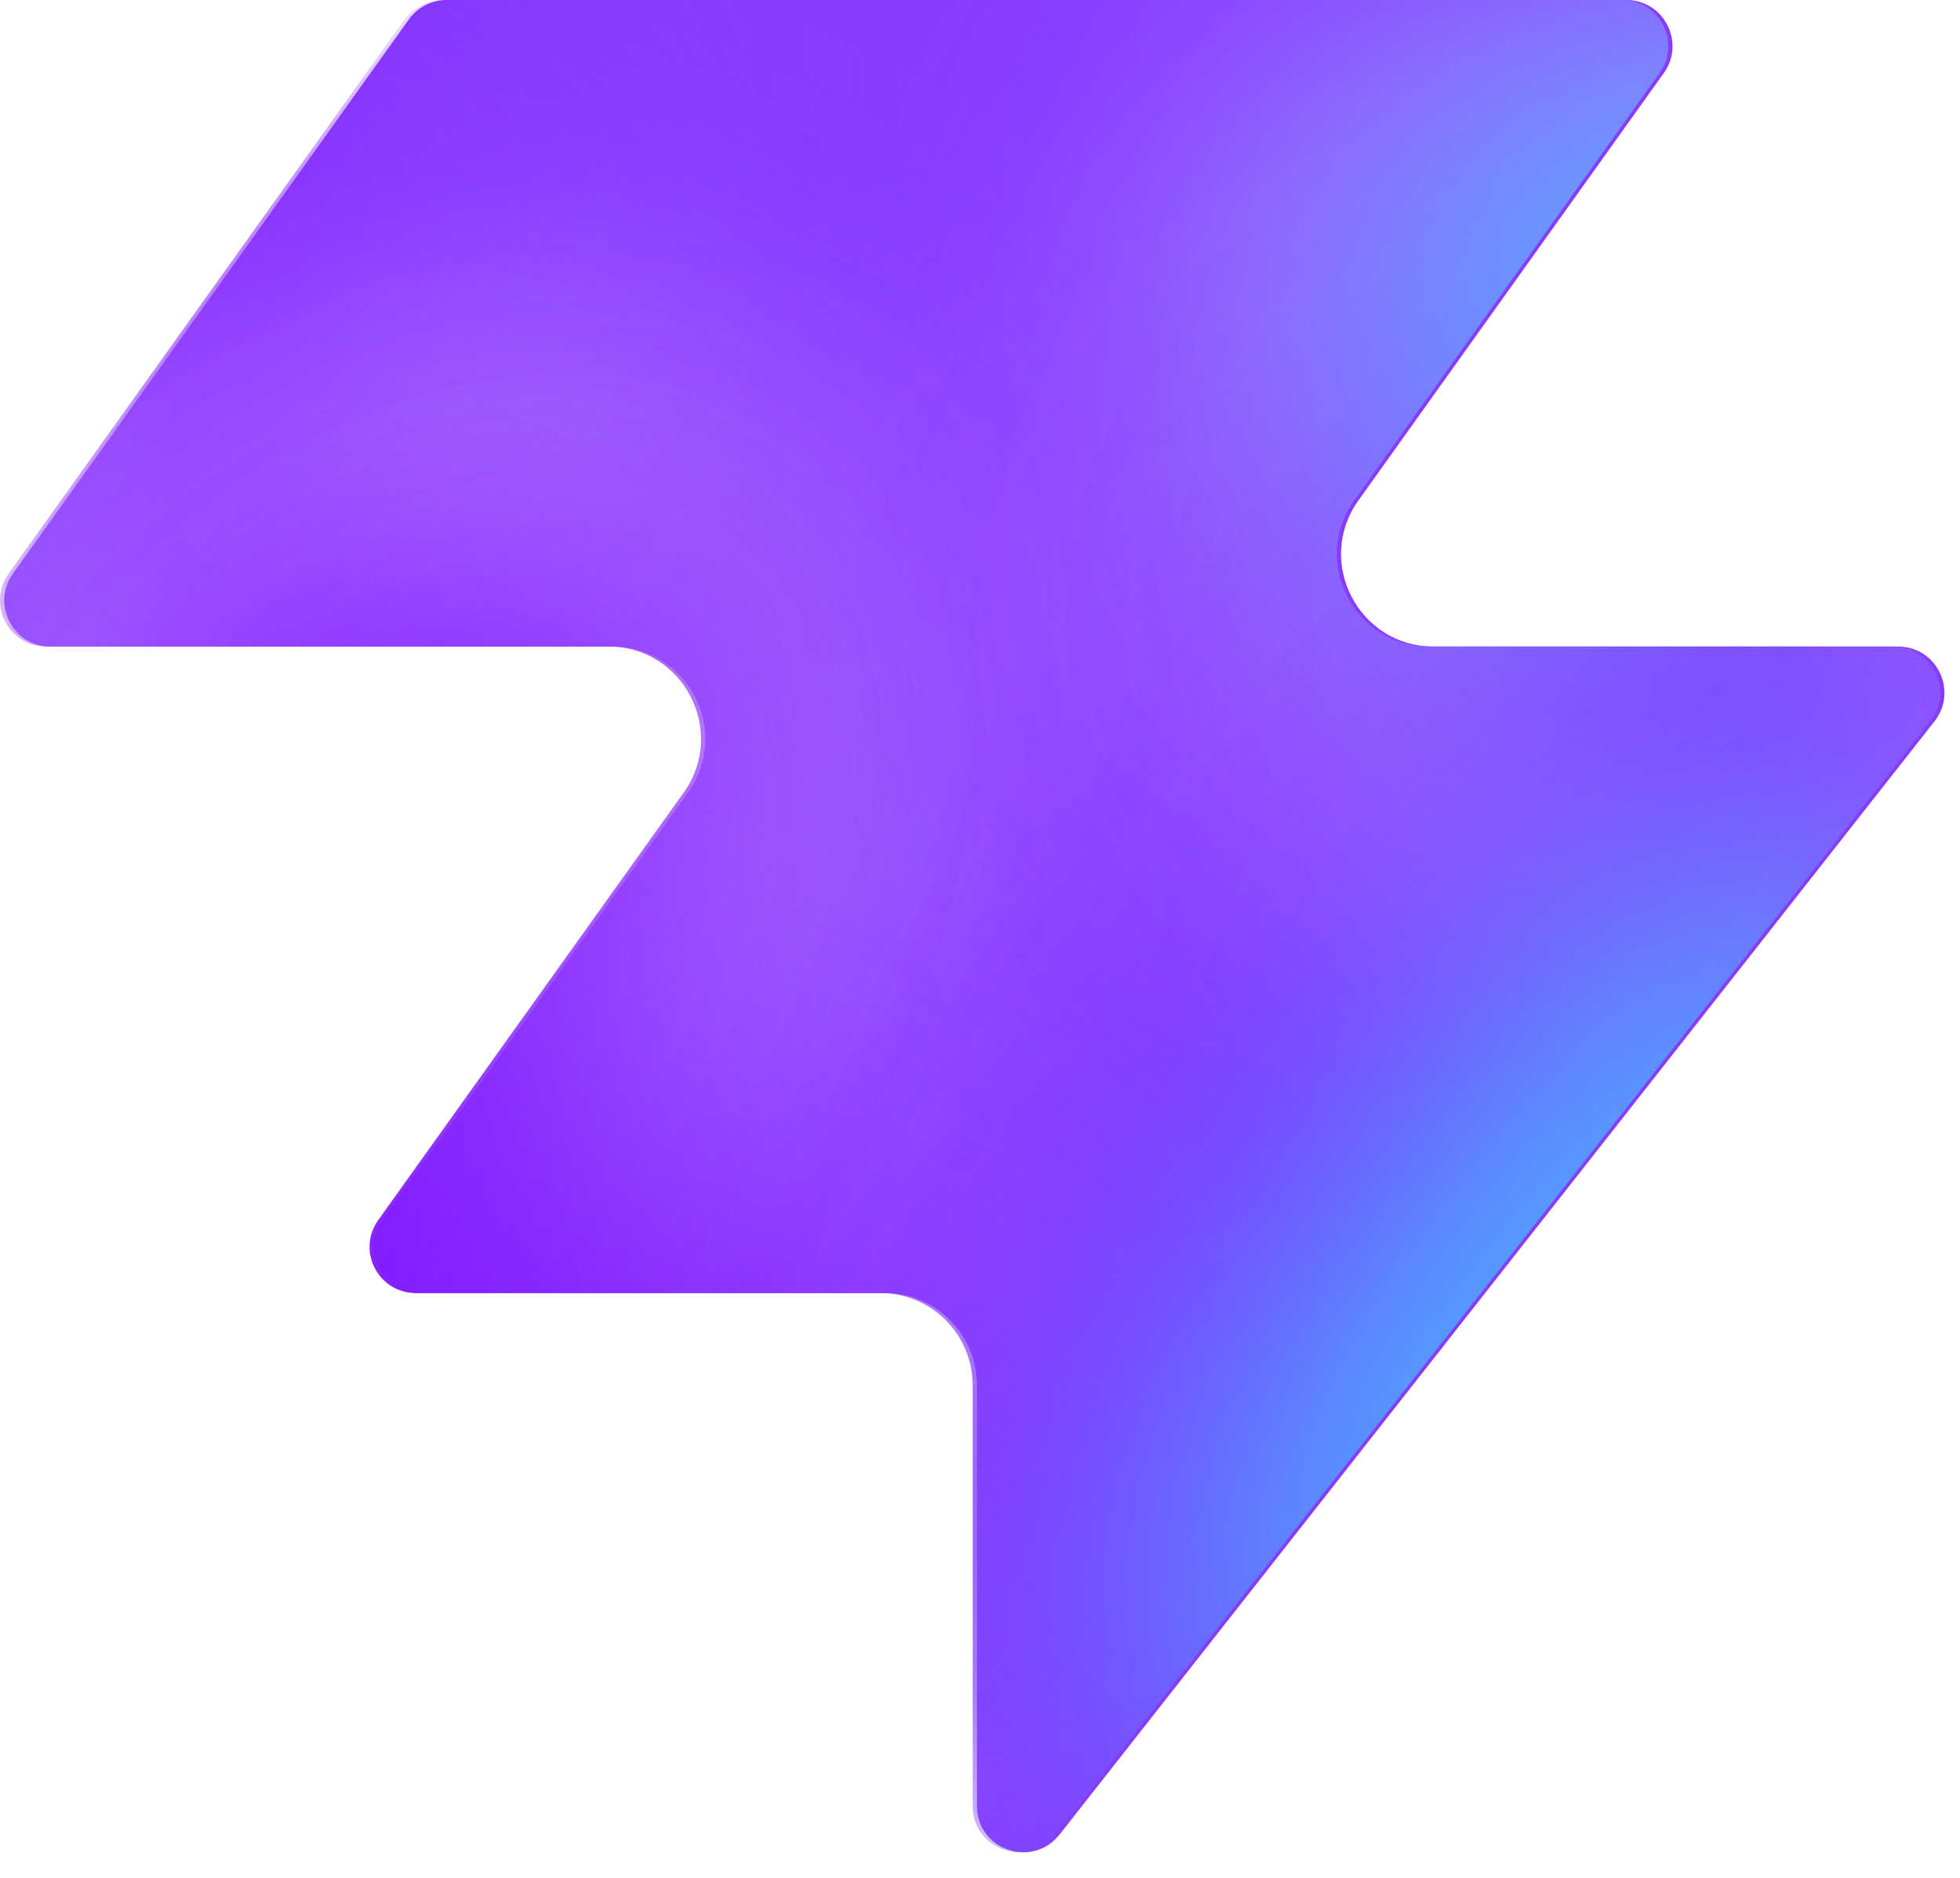
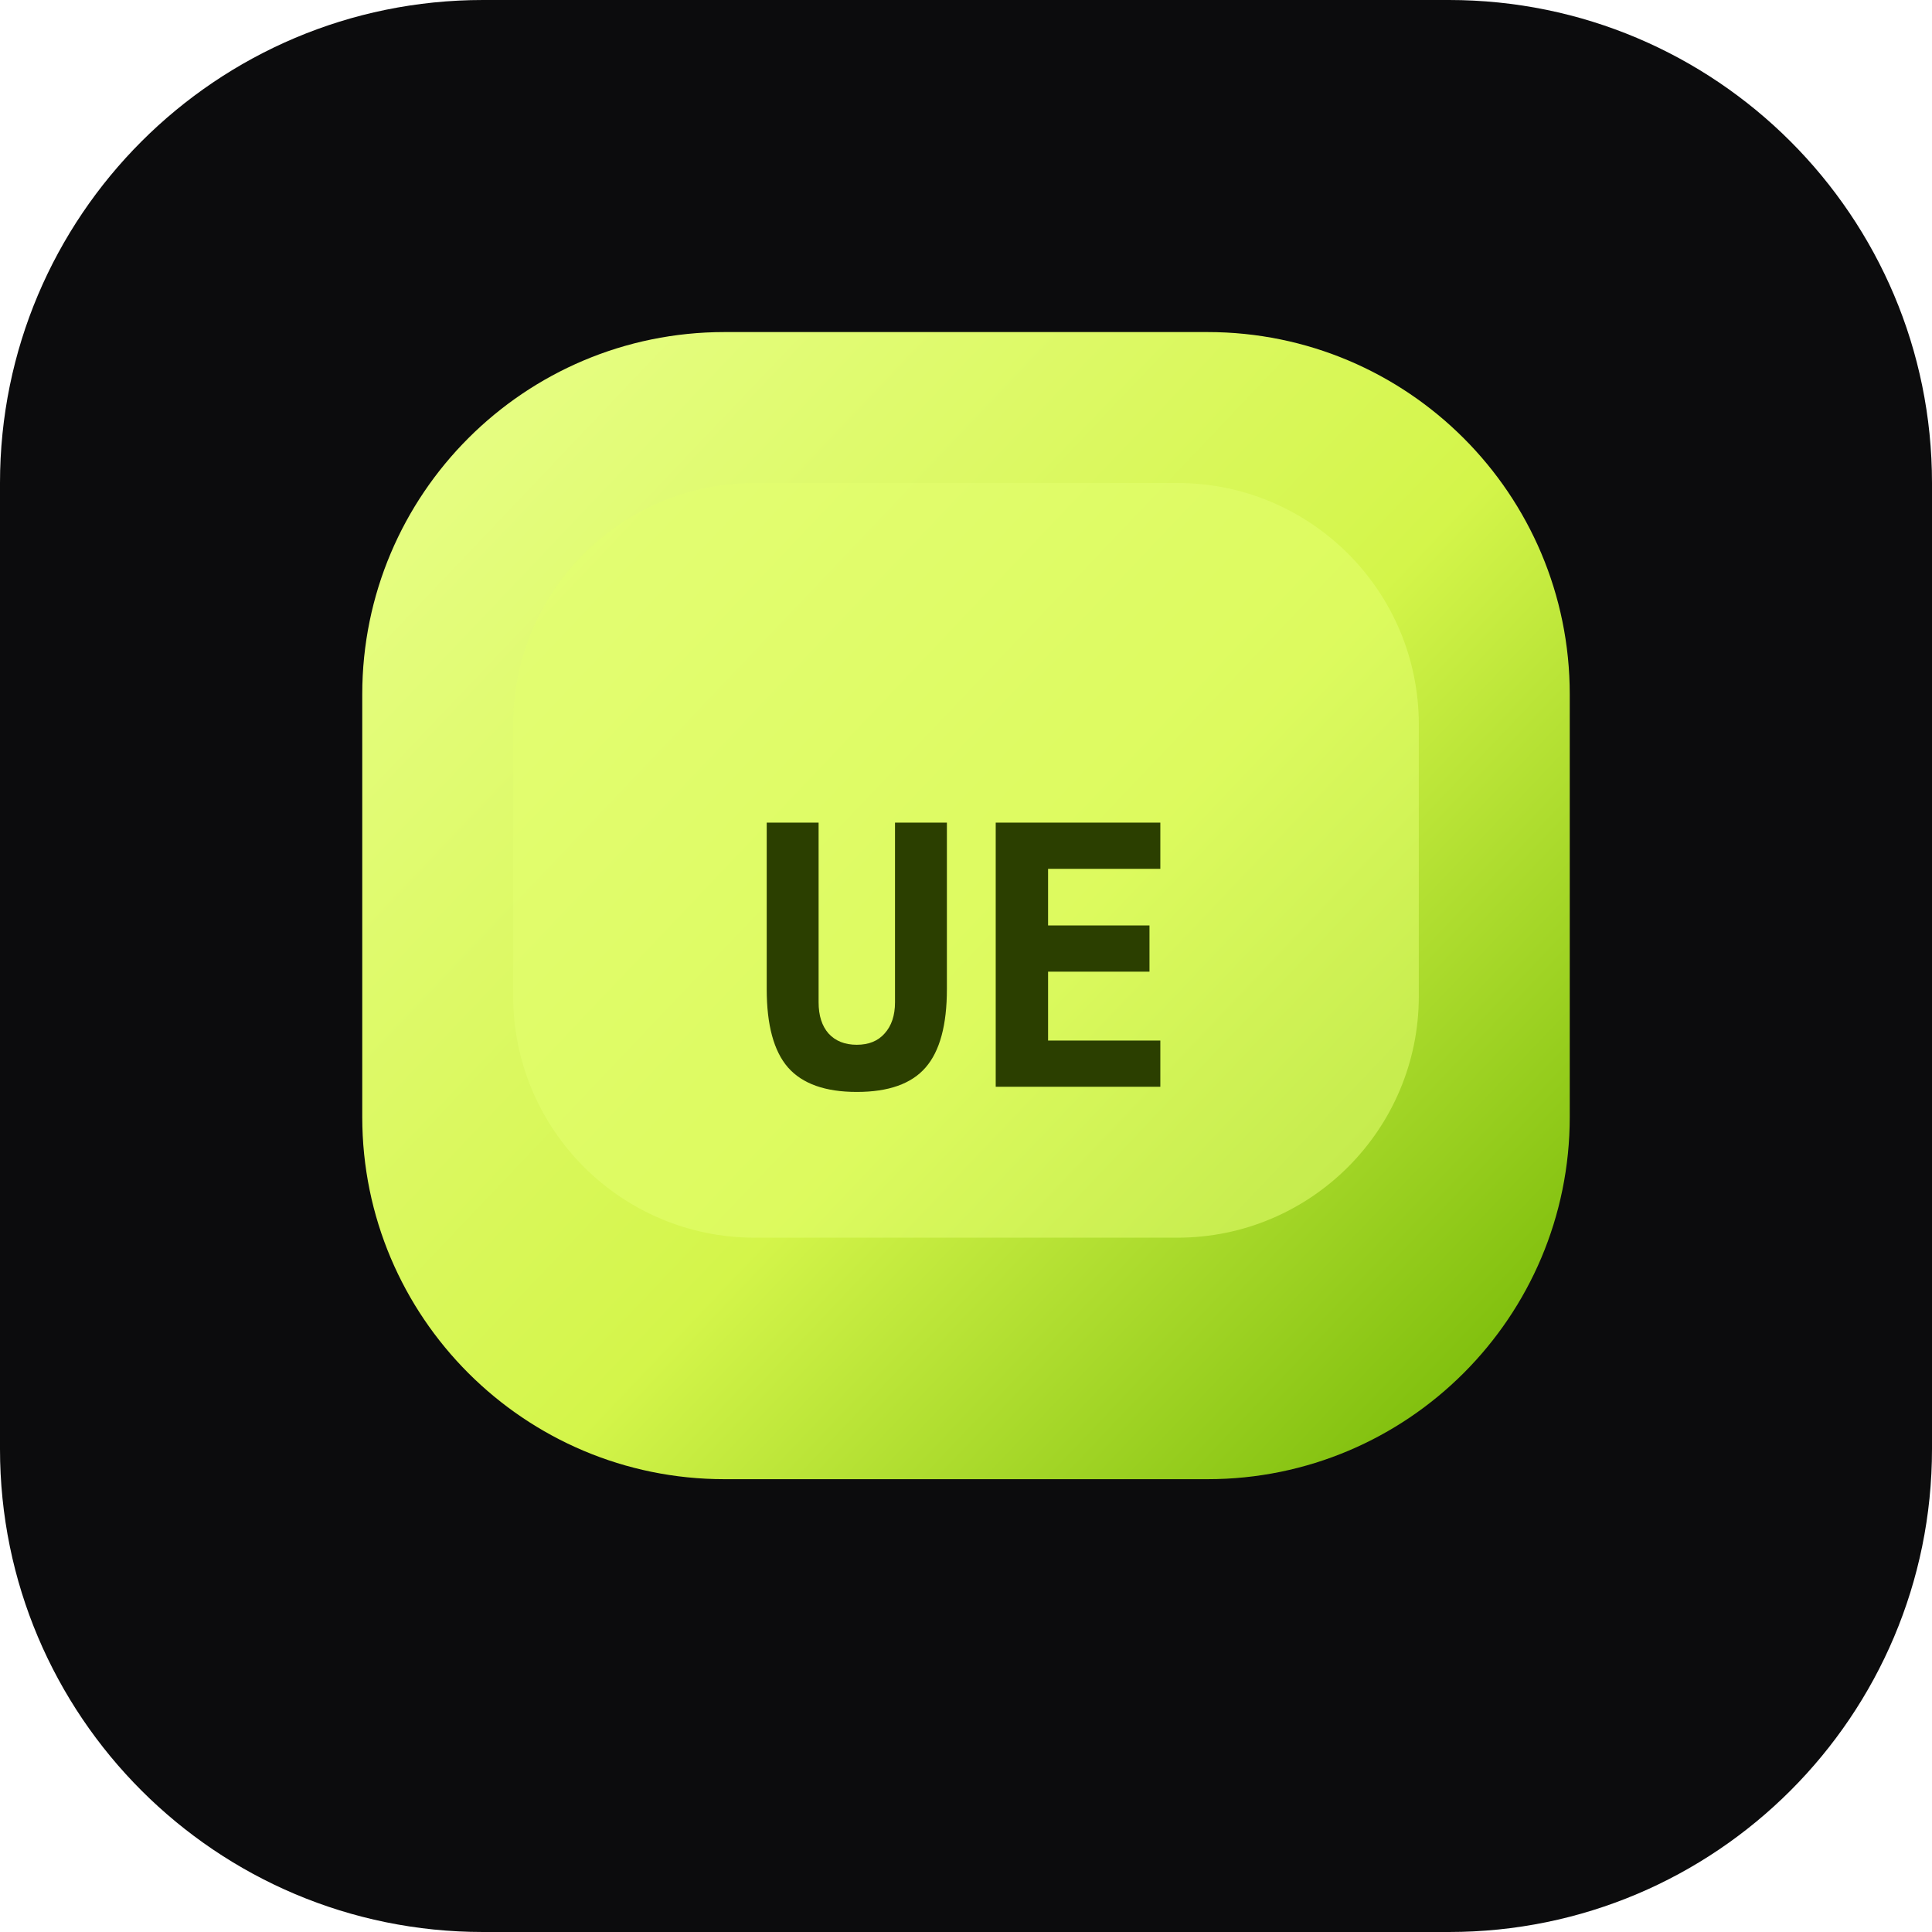
- <svg xmlns="http://www.w3.org/2000/svg" width="48" height="46" fill="none" viewBox="0 0 48 46">
-   <path fill="#863bff" d="M25.946 44.938c-.664.845-2.021.375-2.021-.698V33.937a2.26 2.26 0 0 0-2.262-2.262H10.287c-.92 0-1.456-1.04-.92-1.788l7.48-10.471c1.07-1.497 0-3.578-1.842-3.578H1.237c-.92 0-1.456-1.04-.92-1.788L10.013.474c.214-.297.556-.474.92-.474h28.894c.92 0 1.456 1.04.92 1.788l-7.48 10.471c-1.07 1.498 0 3.579 1.842 3.579h11.377c.943 0 1.473 1.088.89 1.83L25.947 44.94z" style="fill:#863bff;fill:color(display-p3 .525 .23 1);fill-opacity:1" />
-   <mask id="a" width="48" height="46" x="0" y="0" maskUnits="userSpaceOnUse" style="mask-type:alpha">
-     <path fill="#000" d="M25.842 44.938c-.664.844-2.021.375-2.021-.698V33.937a2.26 2.26 0 0 0-2.262-2.262H10.183c-.92 0-1.456-1.04-.92-1.788l7.48-10.471c1.07-1.498 0-3.579-1.842-3.579H1.133c-.92 0-1.456-1.04-.92-1.787L9.91.473c.214-.297.556-.474.92-.474h28.894c.92 0 1.456 1.04.92 1.788l-7.48 10.471c-1.07 1.498 0 3.578 1.842 3.578h11.377c.943 0 1.473 1.088.89 1.832L25.843 44.94z" style="fill:#000;fill-opacity:1" />
-   </mask>
-   <g mask="url(#a)">
-     <g filter="url(#b)">
-       <ellipse cx="5.508" cy="14.704" fill="#ede6ff" rx="5.508" ry="14.704" style="fill:#ede6ff;fill:color(display-p3 .927 .903 1);fill-opacity:1" transform="matrix(.00324 1 1 -.00324 -4.47 31.516)" />
-     </g>
-     <g filter="url(#c)">
-       <ellipse cx="10.399" cy="29.851" fill="#ede6ff" rx="10.399" ry="29.851" style="fill:#ede6ff;fill:color(display-p3 .927 .903 1);fill-opacity:1" transform="matrix(.00324 1 1 -.00324 -39.328 7.883)" />
-     </g>
-     <g filter="url(#d)">
-       <ellipse cx="5.508" cy="30.487" fill="#7e14ff" rx="5.508" ry="30.487" style="fill:#7e14ff;fill:color(display-p3 .492 .077 1);fill-opacity:1" transform="rotate(89.814 -25.913 -14.639)scale(1 -1)" />
-     </g>
-     <g filter="url(#e)">
-       <ellipse cx="5.508" cy="30.599" fill="#7e14ff" rx="5.508" ry="30.599" style="fill:#7e14ff;fill:color(display-p3 .492 .077 1);fill-opacity:1" transform="rotate(89.814 -32.644 -3.334)scale(1 -1)" />
-     </g>
-     <g filter="url(#f)">
-       <ellipse cx="5.508" cy="30.599" fill="#7e14ff" rx="5.508" ry="30.599" style="fill:#7e14ff;fill:color(display-p3 .492 .077 1);fill-opacity:1" transform="matrix(.00324 1 1 -.00324 -34.34 30.47)" />
-     </g>
-     <g filter="url(#g)">
-       <ellipse cx="14.072" cy="22.078" fill="#ede6ff" rx="14.072" ry="22.078" style="fill:#ede6ff;fill:color(display-p3 .927 .903 1);fill-opacity:1" transform="rotate(93.35 24.506 48.493)scale(-1 1)" />
-     </g>
-     <g filter="url(#h)">
-       <ellipse cx="3.47" cy="21.501" fill="#7e14ff" rx="3.47" ry="21.501" style="fill:#7e14ff;fill:color(display-p3 .492 .077 1);fill-opacity:1" transform="rotate(89.009 28.708 47.59)scale(-1 1)" />
-     </g>
-     <g filter="url(#i)">
-       <ellipse cx="3.47" cy="21.501" fill="#7e14ff" rx="3.47" ry="21.501" style="fill:#7e14ff;fill:color(display-p3 .492 .077 1);fill-opacity:1" transform="rotate(89.009 28.708 47.59)scale(-1 1)" />
-     </g>
-     <g filter="url(#j)">
-       <ellipse cx=".387" cy="8.972" fill="#7e14ff" rx="4.407" ry="29.108" style="fill:#7e14ff;fill:color(display-p3 .492 .077 1);fill-opacity:1" transform="rotate(39.51 .387 8.972)" />
-     </g>
-     <g filter="url(#k)">
-       <ellipse cx="47.523" cy="-6.092" fill="#7e14ff" rx="4.407" ry="29.108" style="fill:#7e14ff;fill:color(display-p3 .492 .077 1);fill-opacity:1" transform="rotate(37.892 47.523 -6.092)" />
-     </g>
-     <g filter="url(#l)">
-       <ellipse cx="41.412" cy="6.333" fill="#47bfff" rx="5.971" ry="9.665" style="fill:#47bfff;fill:color(display-p3 .28 .748 1);fill-opacity:1" transform="rotate(37.892 41.412 6.333)" />
-     </g>
-     <g filter="url(#m)">
-       <ellipse cx="-1.879" cy="38.332" fill="#7e14ff" rx="4.407" ry="29.108" style="fill:#7e14ff;fill:color(display-p3 .492 .077 1);fill-opacity:1" transform="rotate(37.892 -1.88 38.332)" />
-     </g>
-     <g filter="url(#n)">
-       <ellipse cx="-1.879" cy="38.332" fill="#7e14ff" rx="4.407" ry="29.108" style="fill:#7e14ff;fill:color(display-p3 .492 .077 1);fill-opacity:1" transform="rotate(37.892 -1.88 38.332)" />
-     </g>
-     <g filter="url(#o)">
-       <ellipse cx="35.651" cy="29.907" fill="#7e14ff" rx="4.407" ry="29.108" style="fill:#7e14ff;fill:color(display-p3 .492 .077 1);fill-opacity:1" transform="rotate(37.892 35.651 29.907)" />
-     </g>
-     <g filter="url(#p)">
-       <ellipse cx="38.418" cy="32.4" fill="#47bfff" rx="5.971" ry="15.297" style="fill:#47bfff;fill:color(display-p3 .28 .748 1);fill-opacity:1" transform="rotate(37.892 38.418 32.4)" />
-     </g>
-   </g>
+ <svg xmlns="http://www.w3.org/2000/svg" width="64" height="64" viewBox="0 0 64 64" fill="none">
+   <rect width="64" height="64" rx="16" fill="#0C0C0D" />
+   <rect x="12" y="11" width="40" height="38" rx="12" fill="url(#a)" />
+   <rect x="17" y="16" width="30" height="25" rx="8" fill="#E4FF70" fill-opacity=".55" />
+   <text x="32" y="36" text-anchor="middle" font-family="ui-monospace, monospace" font-size="12" font-weight="700" fill="#2B3F00">UE</text>
  <defs>
-     <filter id="b" width="60.045" height="41.654" x="-19.77" y="16.149" color-interpolation-filters="sRGB" filterUnits="userSpaceOnUse">
-       <feFlood flood-opacity="0" result="BackgroundImageFix" />
-       <feBlend in="SourceGraphic" in2="BackgroundImageFix" result="shape" />
-       <feGaussianBlur result="effect1_foregroundBlur_2002_17158" stdDeviation="7.659" />
-     </filter>
-     <filter id="c" width="90.34" height="51.437" x="-54.613" y="-7.533" color-interpolation-filters="sRGB" filterUnits="userSpaceOnUse">
-       <feFlood flood-opacity="0" result="BackgroundImageFix" />
-       <feBlend in="SourceGraphic" in2="BackgroundImageFix" result="shape" />
-       <feGaussianBlur result="effect1_foregroundBlur_2002_17158" stdDeviation="7.659" />
-     </filter>
-     <filter id="d" width="79.355" height="29.4" x="-49.64" y="2.03" color-interpolation-filters="sRGB" filterUnits="userSpaceOnUse">
-       <feFlood flood-opacity="0" result="BackgroundImageFix" />
-       <feBlend in="SourceGraphic" in2="BackgroundImageFix" result="shape" />
-       <feGaussianBlur result="effect1_foregroundBlur_2002_17158" stdDeviation="4.596" />
-     </filter>
-     <filter id="e" width="79.579" height="29.4" x="-45.045" y="20.029" color-interpolation-filters="sRGB" filterUnits="userSpaceOnUse">
-       <feFlood flood-opacity="0" result="BackgroundImageFix" />
-       <feBlend in="SourceGraphic" in2="BackgroundImageFix" result="shape" />
-       <feGaussianBlur result="effect1_foregroundBlur_2002_17158" stdDeviation="4.596" />
-     </filter>
-     <filter id="f" width="79.579" height="29.4" x="-43.513" y="21.178" color-interpolation-filters="sRGB" filterUnits="userSpaceOnUse">
-       <feFlood flood-opacity="0" result="BackgroundImageFix" />
-       <feBlend in="SourceGraphic" in2="BackgroundImageFix" result="shape" />
-       <feGaussianBlur result="effect1_foregroundBlur_2002_17158" stdDeviation="4.596" />
-     </filter>
-     <filter id="g" width="74.749" height="58.852" x="15.756" y="-17.901" color-interpolation-filters="sRGB" filterUnits="userSpaceOnUse">
-       <feFlood flood-opacity="0" result="BackgroundImageFix" />
-       <feBlend in="SourceGraphic" in2="BackgroundImageFix" result="shape" />
-       <feGaussianBlur result="effect1_foregroundBlur_2002_17158" stdDeviation="7.659" />
-     </filter>
-     <filter id="h" width="61.377" height="25.362" x="23.548" y="2.284" color-interpolation-filters="sRGB" filterUnits="userSpaceOnUse">
-       <feFlood flood-opacity="0" result="BackgroundImageFix" />
-       <feBlend in="SourceGraphic" in2="BackgroundImageFix" result="shape" />
-       <feGaussianBlur result="effect1_foregroundBlur_2002_17158" stdDeviation="4.596" />
-     </filter>
-     <filter id="i" width="61.377" height="25.362" x="23.548" y="2.284" color-interpolation-filters="sRGB" filterUnits="userSpaceOnUse">
-       <feFlood flood-opacity="0" result="BackgroundImageFix" />
-       <feBlend in="SourceGraphic" in2="BackgroundImageFix" result="shape" />
-       <feGaussianBlur result="effect1_foregroundBlur_2002_17158" stdDeviation="4.596" />
-     </filter>
-     <filter id="j" width="56.045" height="63.649" x="-27.636" y="-22.853" color-interpolation-filters="sRGB" filterUnits="userSpaceOnUse">
-       <feFlood flood-opacity="0" result="BackgroundImageFix" />
-       <feBlend in="SourceGraphic" in2="BackgroundImageFix" result="shape" />
-       <feGaussianBlur result="effect1_foregroundBlur_2002_17158" stdDeviation="4.596" />
-     </filter>
-     <filter id="k" width="54.814" height="64.646" x="20.116" y="-38.415" color-interpolation-filters="sRGB" filterUnits="userSpaceOnUse">
-       <feFlood flood-opacity="0" result="BackgroundImageFix" />
-       <feBlend in="SourceGraphic" in2="BackgroundImageFix" result="shape" />
-       <feGaussianBlur result="effect1_foregroundBlur_2002_17158" stdDeviation="4.596" />
-     </filter>
-     <filter id="l" width="33.541" height="35.313" x="24.641" y="-11.323" color-interpolation-filters="sRGB" filterUnits="userSpaceOnUse">
-       <feFlood flood-opacity="0" result="BackgroundImageFix" />
-       <feBlend in="SourceGraphic" in2="BackgroundImageFix" result="shape" />
-       <feGaussianBlur result="effect1_foregroundBlur_2002_17158" stdDeviation="4.596" />
-     </filter>
-     <filter id="m" width="54.814" height="64.646" x="-29.286" y="6.009" color-interpolation-filters="sRGB" filterUnits="userSpaceOnUse">
-       <feFlood flood-opacity="0" result="BackgroundImageFix" />
-       <feBlend in="SourceGraphic" in2="BackgroundImageFix" result="shape" />
-       <feGaussianBlur result="effect1_foregroundBlur_2002_17158" stdDeviation="4.596" />
-     </filter>
-     <filter id="n" width="54.814" height="64.646" x="-29.286" y="6.009" color-interpolation-filters="sRGB" filterUnits="userSpaceOnUse">
-       <feFlood flood-opacity="0" result="BackgroundImageFix" />
-       <feBlend in="SourceGraphic" in2="BackgroundImageFix" result="shape" />
-       <feGaussianBlur result="effect1_foregroundBlur_2002_17158" stdDeviation="4.596" />
-     </filter>
-     <filter id="o" width="54.814" height="64.646" x="8.244" y="-2.416" color-interpolation-filters="sRGB" filterUnits="userSpaceOnUse">
-       <feFlood flood-opacity="0" result="BackgroundImageFix" />
-       <feBlend in="SourceGraphic" in2="BackgroundImageFix" result="shape" />
-       <feGaussianBlur result="effect1_foregroundBlur_2002_17158" stdDeviation="4.596" />
-     </filter>
-     <filter id="p" width="39.409" height="43.623" x="18.713" y="10.588" color-interpolation-filters="sRGB" filterUnits="userSpaceOnUse">
-       <feFlood flood-opacity="0" result="BackgroundImageFix" />
-       <feBlend in="SourceGraphic" in2="BackgroundImageFix" result="shape" />
-       <feGaussianBlur result="effect1_foregroundBlur_2002_17158" stdDeviation="4.596" />
-     </filter>
+     <linearGradient id="a" x1="12" y1="11" x2="52" y2="49" gradientUnits="userSpaceOnUse">
+       <stop stop-color="#E9FF8C" />
+       <stop offset=".55" stop-color="#D4F54A" />
+       <stop offset="1" stop-color="#6DB300" />
+     </linearGradient>
  </defs>
</svg>
